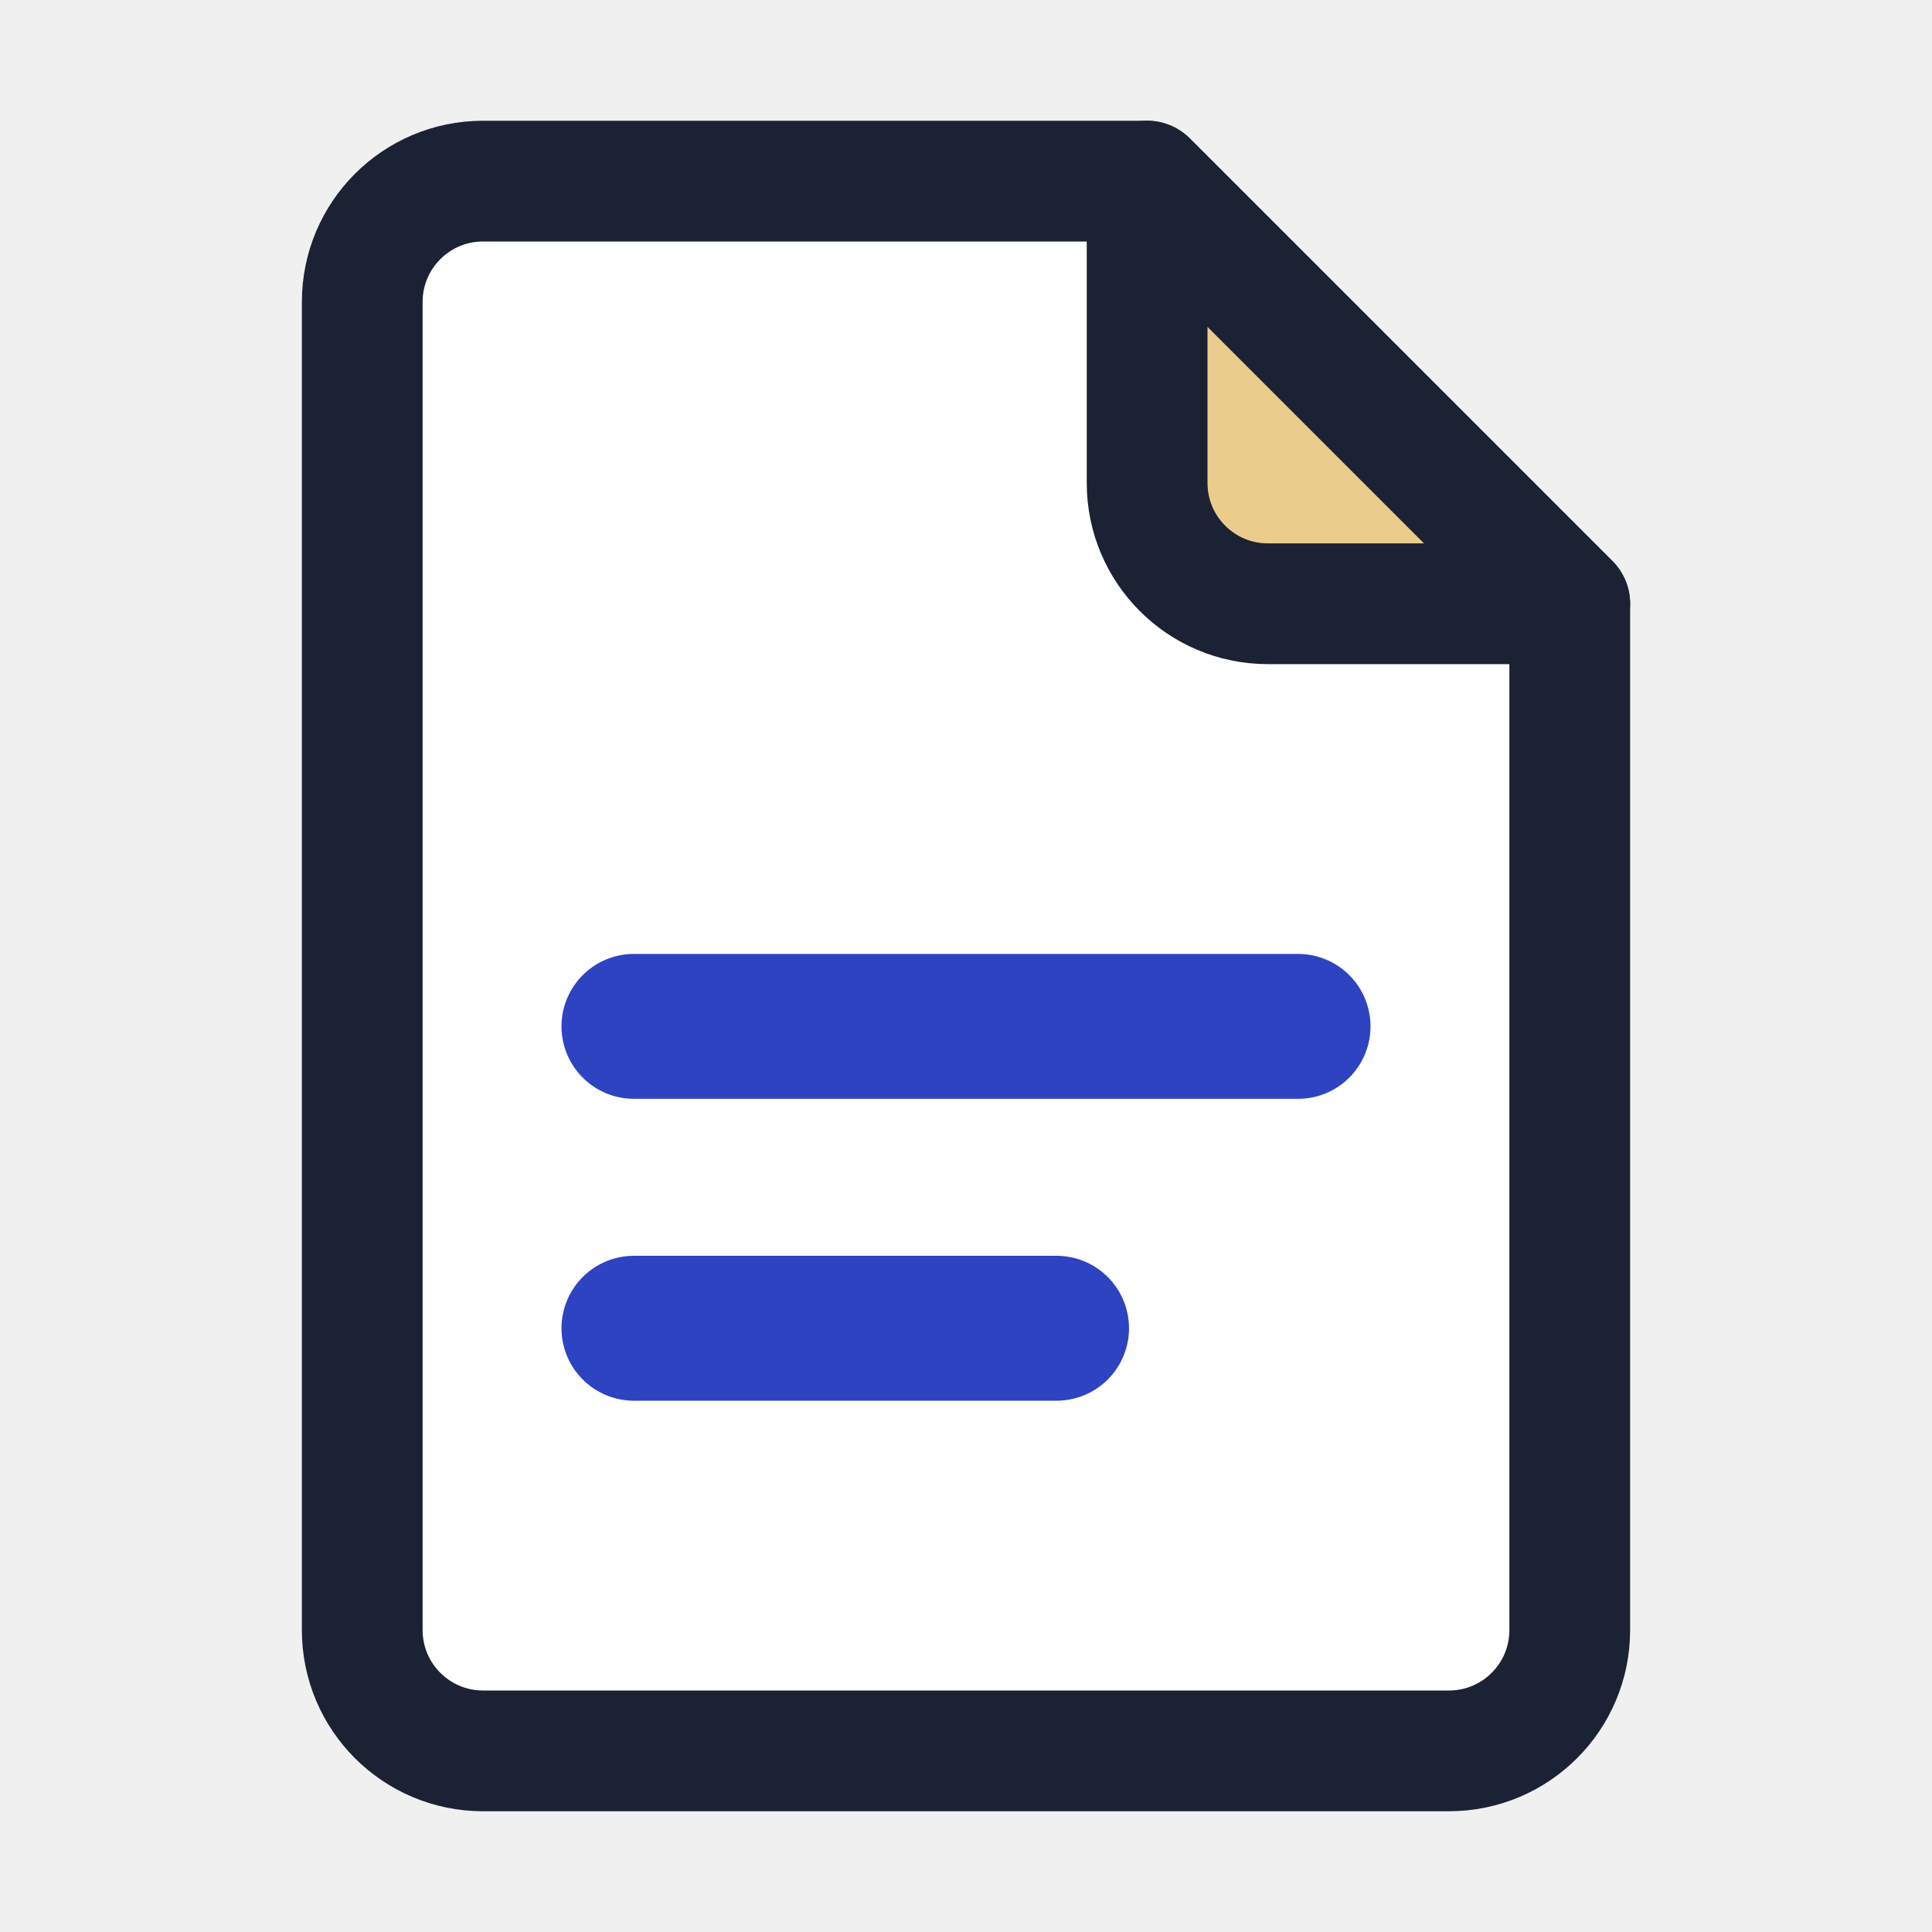
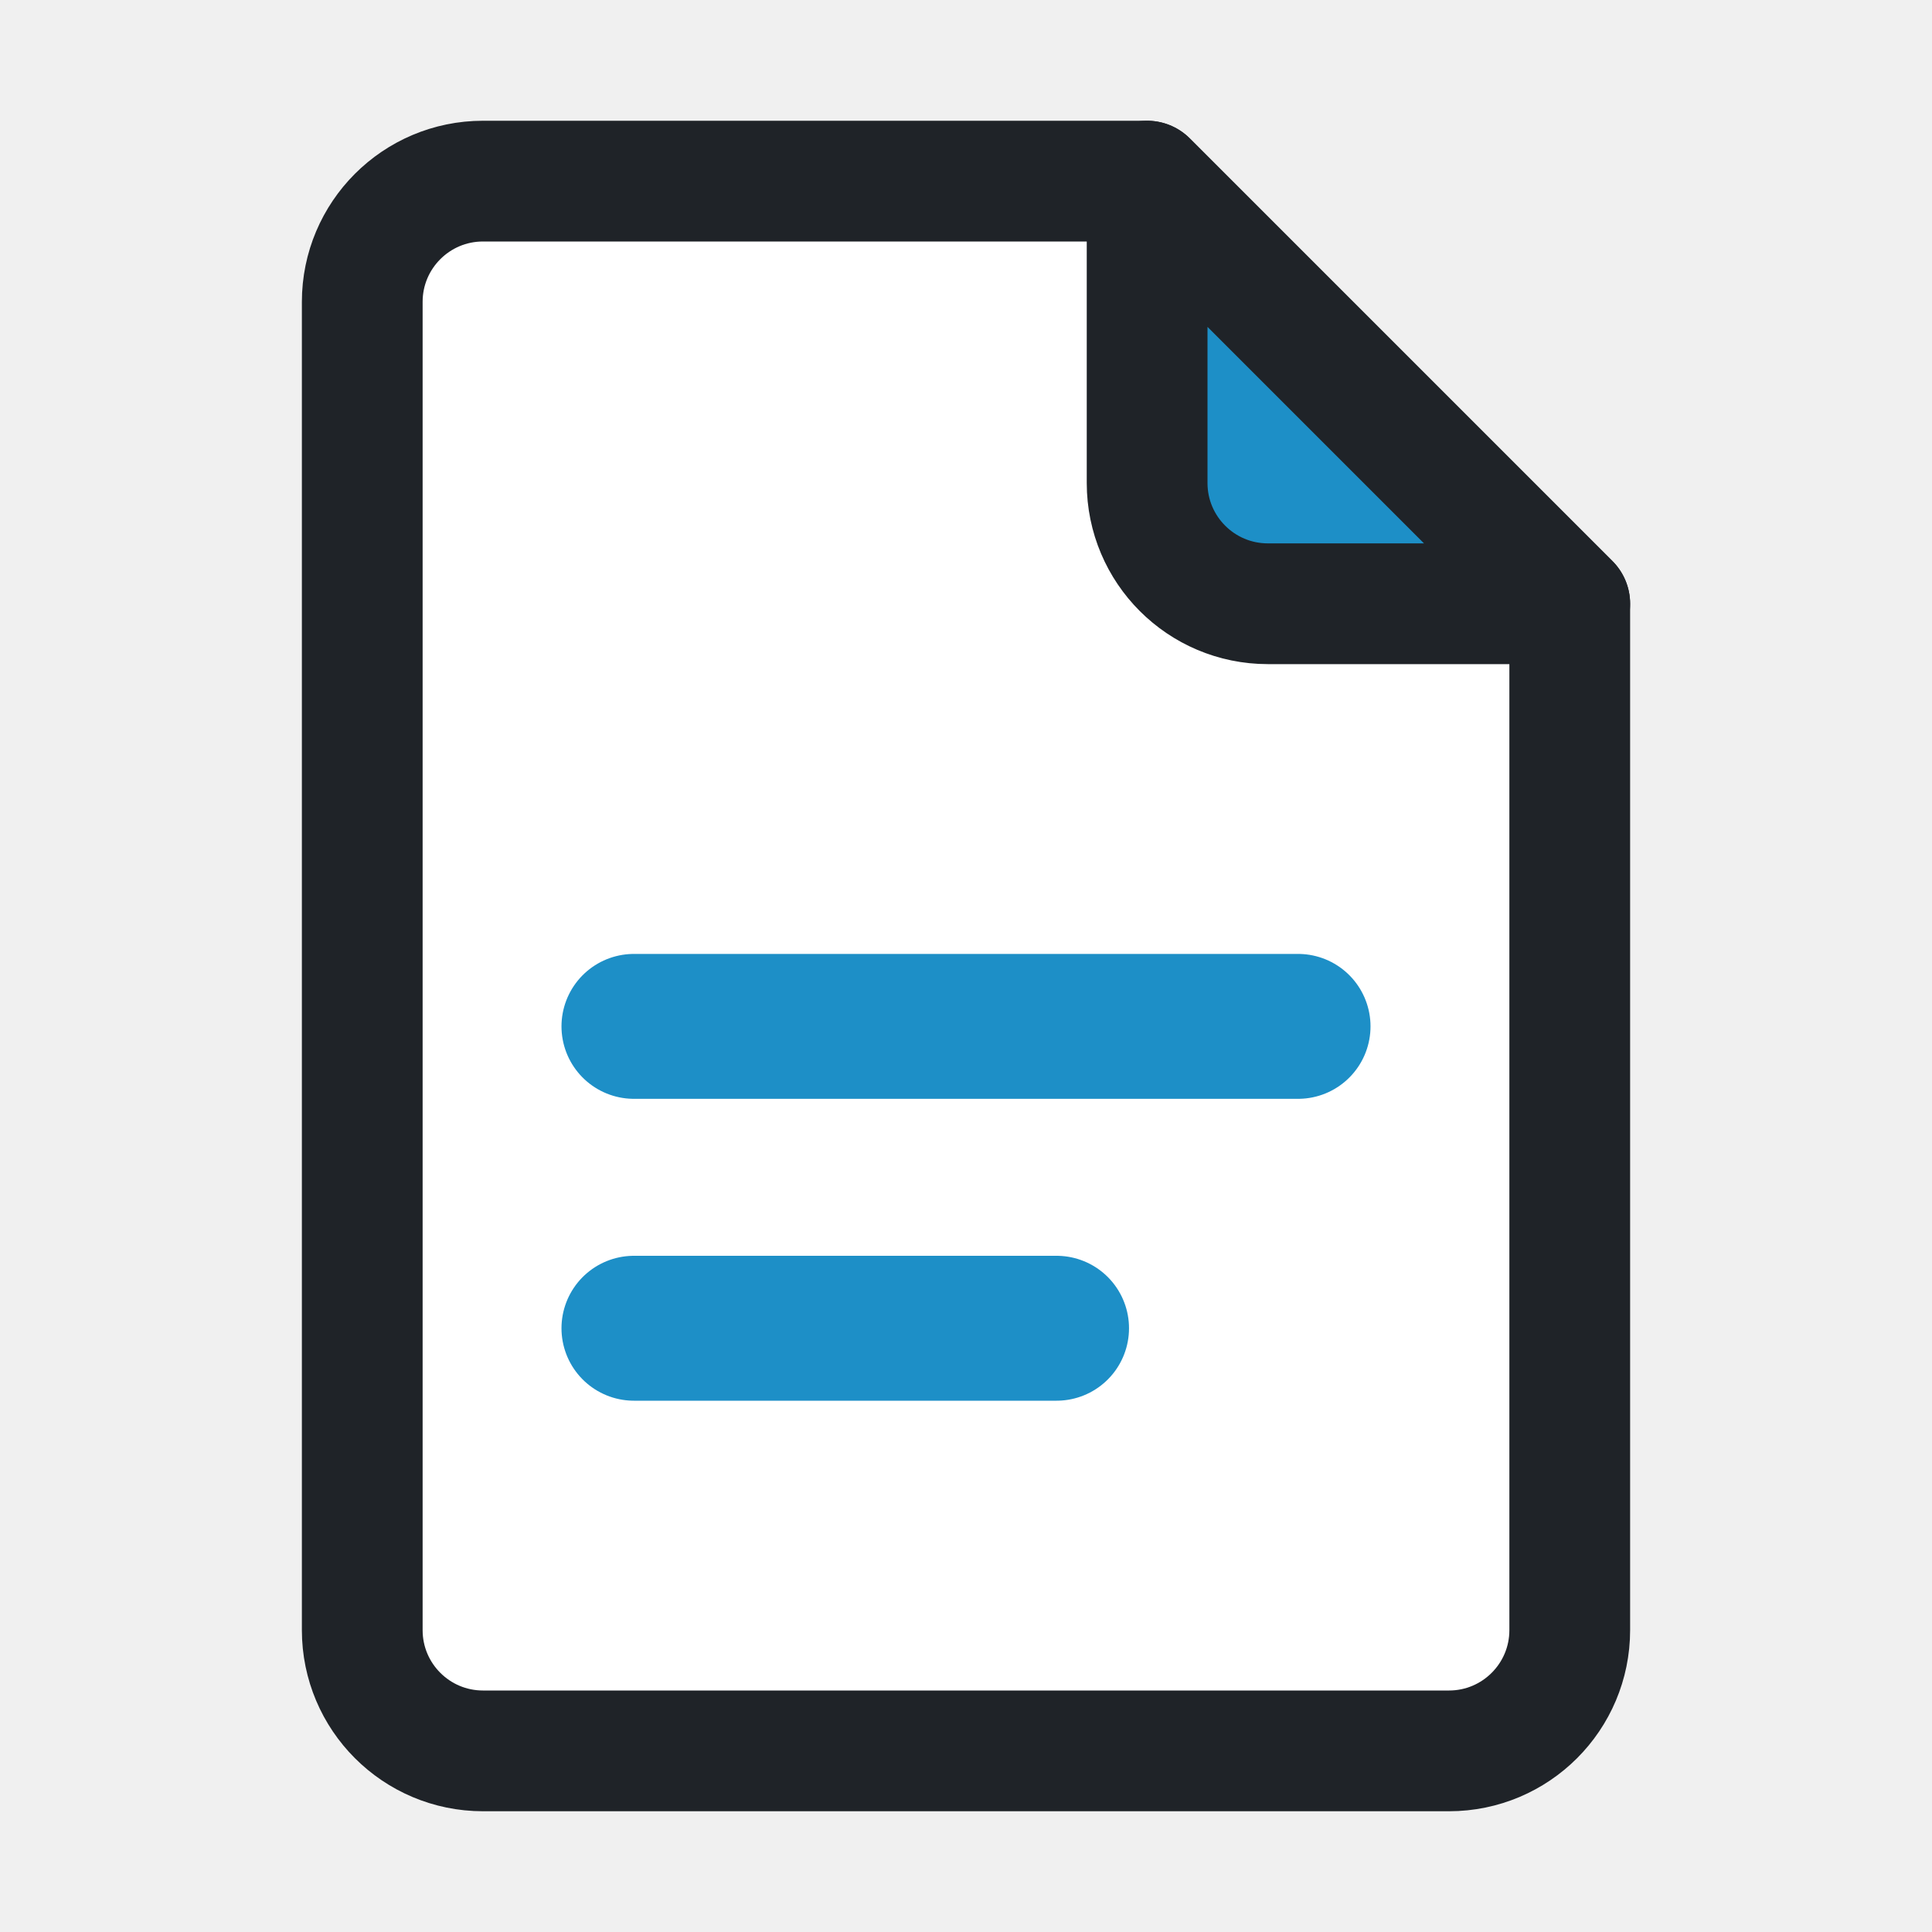
<svg xmlns="http://www.w3.org/2000/svg" viewBox="0 0 32 32">
-   <style>.s{fill:#fff;stroke:#1a2233}.f{fill:#eacd8c;stroke:#1a2233}.l{stroke:#2d43c2}@media (prefers-color-scheme:dark){.s{fill:#171d28;stroke:#e7ebf2}.f{fill:#c49b4a;stroke:#e7ebf2}.l{stroke:#93a3ff}}</style>
+   <style>.s{fill:#fff;stroke:#1f2328}.f{fill:#1d8fc7;stroke:#1f2328}.l{stroke:#1d8fc7}@media (prefers-color-scheme:dark){.s{fill:#171d24;stroke:#e6e9ee}.f{fill:#47ade3;stroke:#e6e9ee}.l{stroke:#47ade3}}</style>
  <path class="s" d="M8 3h11l7 7v17a2 2 0 0 1-2 2H8a2 2 0 0 1-2-2V5a2 2 0 0 1 2-2z" stroke-width="2" stroke-linejoin="round" />
  <path class="f" d="M19 3v5a2 2 0 0 0 2 2h5z" stroke-width="2" stroke-linejoin="round" />
  <path class="l" d="M10.5 17h11M10.5 22h7" stroke-width="2.4" stroke-linecap="round" fill="none" />
</svg>
